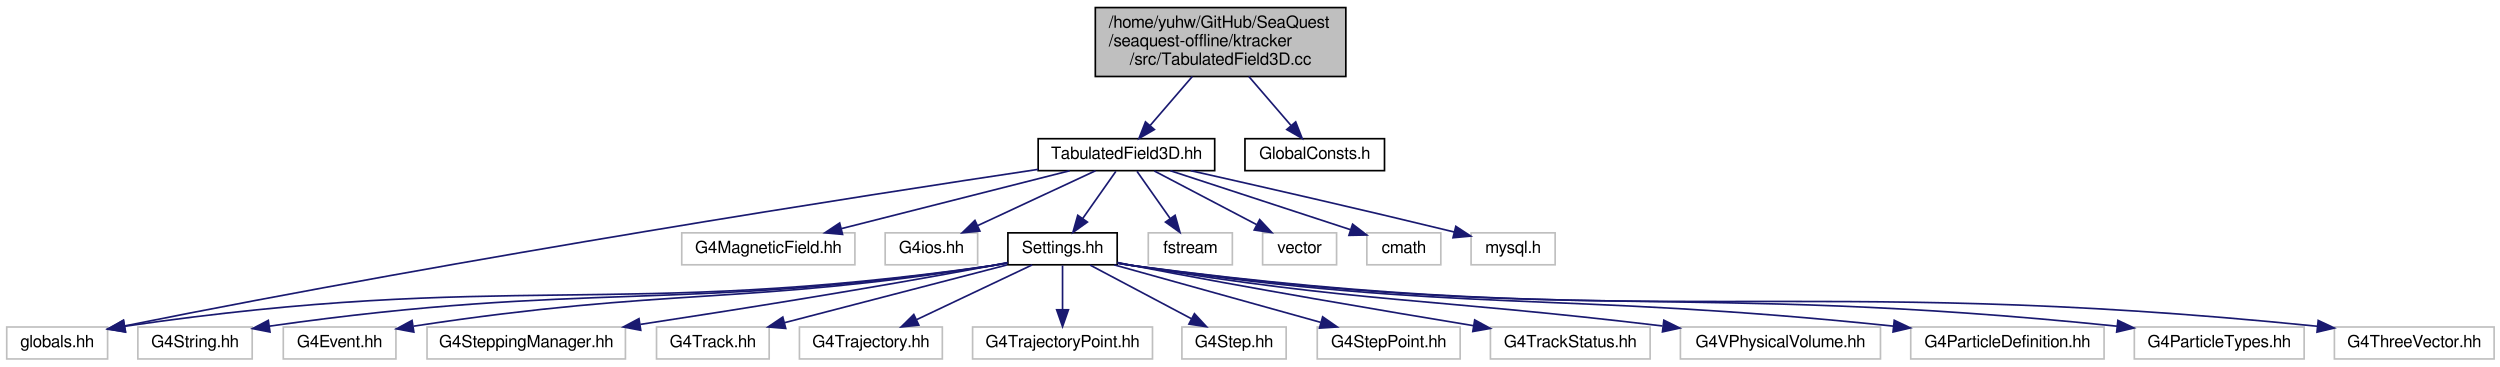
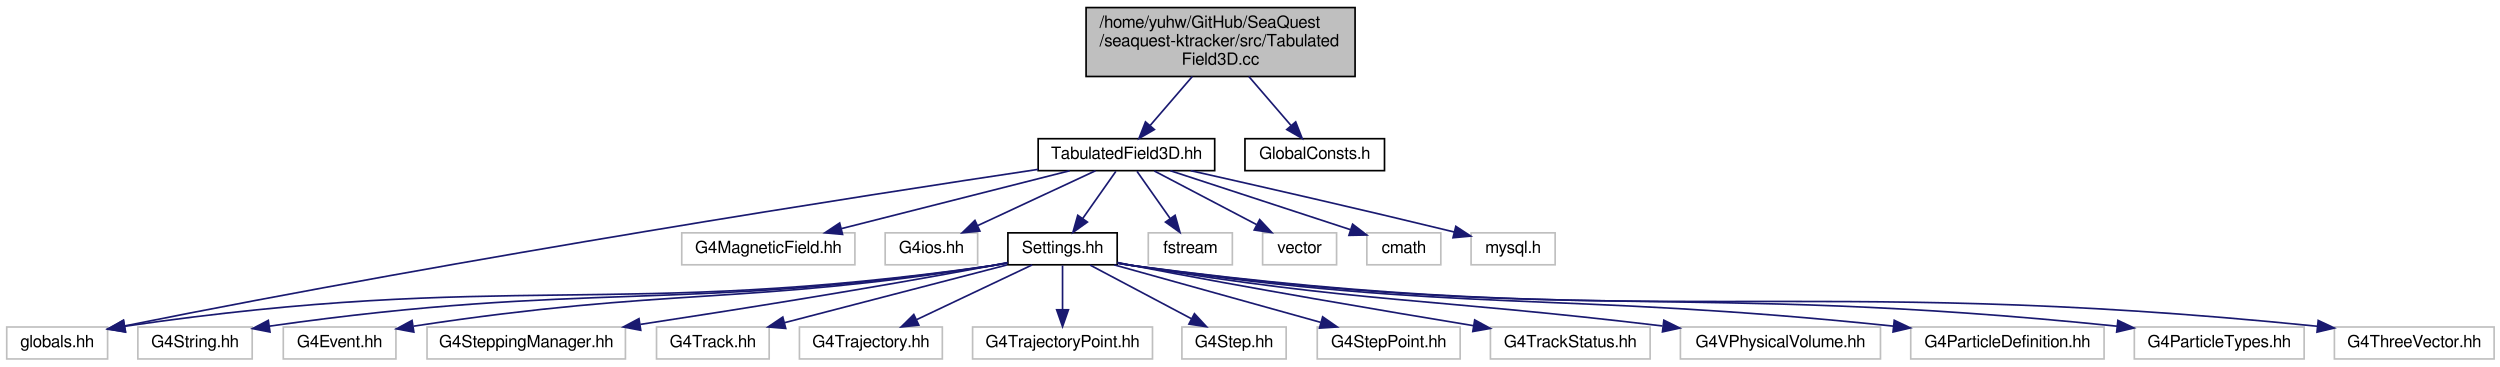
<svg xmlns="http://www.w3.org/2000/svg" xmlns:xlink="http://www.w3.org/1999/xlink" width="1487pt" height="218pt" viewBox="0.00 0.00 1487.00 218.00">
  <g id="graph0" class="graph" transform="scale(1 1) rotate(0) translate(4 214)">
    <g id="node1" class="node">
-       <polygon fill="#bfbfbf" stroke="black" points="647.5,-168.5 647.5,-209.5 796.5,-209.5 796.5,-168.5 647.5,-168.5" />
-       <text text-anchor="start" x="655.5" y="-197.5" font-family="FreeSans" font-size="10.00">/home/yuhw/GitHub/SeaQuest</text>
-       <text text-anchor="start" x="655.5" y="-186.5" font-family="FreeSans" font-size="10.00">/seaquest-offline/ktracker</text>
-       <text text-anchor="middle" x="722" y="-175.5" font-family="FreeSans" font-size="10.00">/src/TabulatedField3D.cc</text>
+       <polygon fill="#bfbfbf" stroke="black" points="642,-168.5 642,-209.5 802,-209.5 802,-168.5 642,-168.5" />
+       <text text-anchor="start" x="650" y="-197.5" font-family="FreeSans" font-size="10.00">/home/yuhw/GitHub/SeaQuest</text>
+       <text text-anchor="start" x="650" y="-186.5" font-family="FreeSans" font-size="10.00">/seaquest-ktracker/src/Tabulated</text>
+       <text text-anchor="middle" x="722" y="-175.5" font-family="FreeSans" font-size="10.00">Field3D.cc</text>
    </g>
    <g id="node2" class="node">
      <g id="a_node2">
        <a xlink:href="../../d8/d10/TabulatedField3D_8hh.html" target="_top" xlink:title="TabulatedField3D.hh">
          <polygon fill="none" stroke="black" points="613.5,-112.5 613.5,-131.5 718.5,-131.5 718.5,-112.5 613.5,-112.5" />
          <text text-anchor="middle" x="666" y="-119.5" font-family="FreeSans" font-size="10.00">TabulatedField3D.hh</text>
        </a>
      </g>
    </g>
    <g id="edge1" class="edge">
      <path fill="none" stroke="midnightblue" d="M705.198,-168.498C697.19,-159.203 687.719,-148.21 680.093,-139.358" />
      <polygon fill="midnightblue" stroke="midnightblue" points="682.633,-136.944 673.454,-131.652 677.33,-141.513 682.633,-136.944" />
    </g>
    <g id="node24" class="node">
      <g id="a_node24">
        <a xlink:href="../../dd/de2/GlobalConsts_8h.html" target="_top" xlink:title="GlobalConsts.h">
          <polygon fill="none" stroke="black" points="736.5,-112.5 736.5,-131.5 819.5,-131.5 819.5,-112.5 736.5,-112.5" />
          <text text-anchor="middle" x="778" y="-119.5" font-family="FreeSans" font-size="10.00">GlobalConsts.h</text>
        </a>
      </g>
    </g>
    <g id="edge24" class="edge">
      <path fill="none" stroke="midnightblue" d="M738.802,-168.498C746.81,-159.203 756.281,-148.21 763.907,-139.358" />
      <polygon fill="midnightblue" stroke="midnightblue" points="766.67,-141.513 770.546,-131.652 761.367,-136.944 766.67,-141.513" />
    </g>
    <g id="node3" class="node">
      <polygon fill="none" stroke="#bfbfbf" points="0,-0.5 0,-19.5 60,-19.5 60,-0.5 0,-0.5" />
      <text text-anchor="middle" x="30" y="-7.5" font-family="FreeSans" font-size="10.00">globals.hh</text>
    </g>
    <g id="edge2" class="edge">
      <path fill="none" stroke="midnightblue" d="M613.488,-113.26C510.916,-97.892 276.625,-61.572 70.015,-20.12" />
      <polygon fill="midnightblue" stroke="midnightblue" points="70.692,-16.686 60.198,-18.142 69.31,-23.548 70.692,-16.686" />
    </g>
    <g id="node4" class="node">
      <polygon fill="none" stroke="#bfbfbf" points="401.5,-56.5 401.5,-75.5 504.5,-75.5 504.5,-56.5 401.5,-56.5" />
      <text text-anchor="middle" x="453" y="-63.5" font-family="FreeSans" font-size="10.00">G4MagneticField.hh</text>
    </g>
    <g id="edge3" class="edge">
      <path fill="none" stroke="midnightblue" d="M632.25,-112.444C595.482,-103.122 536.554,-88.183 496.378,-77.997" />
      <polygon fill="midnightblue" stroke="midnightblue" points="497.146,-74.581 486.593,-75.516 495.426,-81.367 497.146,-74.581" />
    </g>
    <g id="node5" class="node">
      <polygon fill="none" stroke="#bfbfbf" points="522.5,-56.5 522.5,-75.5 577.5,-75.5 577.5,-56.5 522.5,-56.5" />
      <text text-anchor="middle" x="550" y="-63.5" font-family="FreeSans" font-size="10.00">G4ios.hh</text>
    </g>
    <g id="edge4" class="edge">
      <path fill="none" stroke="midnightblue" d="M647.619,-112.444C628.784,-103.675 599.269,-89.936 577.621,-79.858" />
      <polygon fill="midnightblue" stroke="midnightblue" points="578.838,-76.564 568.295,-75.516 575.883,-82.91 578.838,-76.564" />
    </g>
    <g id="node6" class="node">
      <g id="a_node6">
        <a xlink:href="../../d2/ddc/Settings_8hh.html" target="_top" xlink:title="Settings.hh">
          <polygon fill="none" stroke="black" points="595.5,-56.5 595.5,-75.5 660.5,-75.5 660.5,-56.5 595.5,-56.5" />
          <text text-anchor="middle" x="628" y="-63.5" font-family="FreeSans" font-size="10.00">Settings.hh</text>
        </a>
      </g>
    </g>
    <g id="edge5" class="edge">
      <path fill="none" stroke="midnightblue" d="M659.725,-112.083C654.358,-104.455 646.482,-93.264 639.921,-83.941" />
      <polygon fill="midnightblue" stroke="midnightblue" points="642.775,-81.915 634.158,-75.751 637.051,-85.943 642.775,-81.915" />
    </g>
    <g id="node20" class="node">
      <polygon fill="none" stroke="#bfbfbf" points="679,-56.5 679,-75.5 729,-75.5 729,-56.5 679,-56.5" />
      <text text-anchor="middle" x="704" y="-63.5" font-family="FreeSans" font-size="10.00">fstream</text>
    </g>
    <g id="edge20" class="edge">
      <path fill="none" stroke="midnightblue" d="M672.275,-112.083C677.642,-104.455 685.518,-93.264 692.079,-83.941" />
      <polygon fill="midnightblue" stroke="midnightblue" points="694.949,-85.943 697.842,-75.751 689.225,-81.915 694.949,-85.943" />
    </g>
    <g id="node21" class="node">
      <polygon fill="none" stroke="#bfbfbf" points="747,-56.5 747,-75.5 791,-75.5 791,-56.5 747,-56.5" />
      <text text-anchor="middle" x="769" y="-63.5" font-family="FreeSans" font-size="10.00">vector</text>
    </g>
    <g id="edge21" class="edge">
      <path fill="none" stroke="midnightblue" d="M682.549,-112.324C698.992,-103.703 724.435,-90.364 743.468,-80.385" />
      <polygon fill="midnightblue" stroke="midnightblue" points="745.261,-83.398 752.492,-75.654 742.011,-77.198 745.261,-83.398" />
    </g>
    <g id="node22" class="node">
      <polygon fill="none" stroke="#bfbfbf" points="809,-56.5 809,-75.5 853,-75.5 853,-56.5 809,-56.5" />
      <text text-anchor="middle" x="831" y="-63.5" font-family="FreeSans" font-size="10.00">cmath</text>
    </g>
    <g id="edge22" class="edge">
      <path fill="none" stroke="midnightblue" d="M692.145,-112.444C721.253,-102.917 768.291,-87.523 799.43,-77.332" />
      <polygon fill="midnightblue" stroke="midnightblue" points="800.523,-80.657 808.938,-74.22 798.345,-74.004 800.523,-80.657" />
    </g>
    <g id="node23" class="node">
      <polygon fill="none" stroke="#bfbfbf" points="871,-56.5 871,-75.5 921,-75.5 921,-56.5 871,-56.5" />
      <text text-anchor="middle" x="896" y="-63.5" font-family="FreeSans" font-size="10.00">mysql.h</text>
    </g>
    <g id="edge23" class="edge">
      <path fill="none" stroke="midnightblue" d="M704.179,-112.485C743.539,-103.637 806.656,-89.255 861,-76 861.099,-75.976 861.198,-75.952 861.298,-75.927" />
      <polygon fill="midnightblue" stroke="midnightblue" points="861.926,-79.378 870.784,-73.564 860.234,-72.585 861.926,-79.378" />
    </g>
    <g id="edge7" class="edge">
      <path fill="none" stroke="midnightblue" d="M595.064,-57.481C592.01,-56.924 588.954,-56.417 586,-56 361.159,-24.245 298.575,-53.158 70.093,-19.921" />
      <polygon fill="midnightblue" stroke="midnightblue" points="70.548,-16.45 60.144,-18.45 69.525,-23.375 70.548,-16.45" />
    </g>
    <g id="node7" class="node">
      <polygon fill="none" stroke="#bfbfbf" points="78,-0.5 78,-19.5 146,-19.5 146,-0.5 78,-0.5" />
      <text text-anchor="middle" x="112" y="-7.5" font-family="FreeSans" font-size="10.00">G4String.hh</text>
    </g>
    <g id="edge6" class="edge">
      <path fill="none" stroke="midnightblue" d="M595.057,-57.525C592.005,-56.958 588.951,-56.438 586,-56 399.106,-28.286 346.982,-47.075 156.274,-20.008" />
      <polygon fill="midnightblue" stroke="midnightblue" points="156.597,-16.518 146.2,-18.554 155.597,-23.447 156.597,-16.518" />
    </g>
    <g id="node8" class="node">
      <polygon fill="none" stroke="#bfbfbf" points="164.5,-0.5 164.5,-19.5 231.5,-19.5 231.5,-0.5 164.5,-0.5" />
      <text text-anchor="middle" x="198" y="-7.5" font-family="FreeSans" font-size="10.00">G4Event.hh</text>
    </g>
    <g id="edge8" class="edge">
      <path fill="none" stroke="midnightblue" d="M595.048,-57.59C591.997,-57.009 588.946,-56.468 586,-56 437.014,-32.334 395.103,-43.323 241.99,-19.99" />
      <polygon fill="midnightblue" stroke="midnightblue" points="242.159,-16.474 231.741,-18.403 241.088,-23.392 242.159,-16.474" />
    </g>
    <g id="node9" class="node">
      <polygon fill="none" stroke="#bfbfbf" points="250,-0.5 250,-19.5 368,-19.5 368,-0.5 250,-0.5" />
      <text text-anchor="middle" x="309" y="-7.5" font-family="FreeSans" font-size="10.00">G4SteppingManager.hh</text>
    </g>
    <g id="edge9" class="edge">
      <path fill="none" stroke="midnightblue" d="M595.473,-57.862C592.276,-57.211 589.078,-56.579 586,-56 514.895,-42.615 433.07,-29.616 376.891,-21.059" />
      <polygon fill="midnightblue" stroke="midnightblue" points="377.12,-17.554 366.708,-19.514 376.07,-24.475 377.12,-17.554" />
    </g>
    <g id="node10" class="node">
      <polygon fill="none" stroke="#bfbfbf" points="386.5,-0.5 386.5,-19.5 453.5,-19.5 453.5,-0.5 386.5,-0.5" />
      <text text-anchor="middle" x="420" y="-7.5" font-family="FreeSans" font-size="10.00">G4Track.hh</text>
    </g>
    <g id="edge10" class="edge">
      <path fill="none" stroke="midnightblue" d="M595.042,-56.444C559.213,-47.142 501.837,-32.246 462.609,-22.062" />
      <polygon fill="midnightblue" stroke="midnightblue" points="463.363,-18.642 452.804,-19.516 461.604,-25.417 463.363,-18.642" />
    </g>
    <g id="node11" class="node">
      <polygon fill="none" stroke="#bfbfbf" points="471.5,-0.5 471.5,-19.5 556.5,-19.5 556.5,-0.5 471.5,-0.5" />
      <text text-anchor="middle" x="514" y="-7.5" font-family="FreeSans" font-size="10.00">G4Trajectory.hh</text>
    </g>
    <g id="edge11" class="edge">
      <path fill="none" stroke="midnightblue" d="M609.936,-56.444C591.425,-47.675 562.419,-33.935 541.145,-23.858" />
      <polygon fill="midnightblue" stroke="midnightblue" points="542.515,-20.634 531.979,-19.516 539.518,-26.96 542.515,-20.634" />
    </g>
    <g id="node12" class="node">
      <polygon fill="none" stroke="#bfbfbf" points="574.5,-0.5 574.5,-19.5 681.5,-19.5 681.5,-0.5 574.5,-0.5" />
      <text text-anchor="middle" x="628" y="-7.5" font-family="FreeSans" font-size="10.00">G4TrajectoryPoint.hh</text>
    </g>
    <g id="edge12" class="edge">
      <path fill="none" stroke="midnightblue" d="M628,-56.083C628,-49.006 628,-38.861 628,-29.986" />
      <polygon fill="midnightblue" stroke="midnightblue" points="631.5,-29.751 628,-19.751 624.5,-29.751 631.5,-29.751" />
    </g>
    <g id="node13" class="node">
      <polygon fill="none" stroke="#bfbfbf" points="699,-0.5 699,-19.5 761,-19.5 761,-0.5 699,-0.5" />
      <text text-anchor="middle" x="730" y="-7.5" font-family="FreeSans" font-size="10.00">G4Step.hh</text>
    </g>
    <g id="edge13" class="edge">
      <path fill="none" stroke="midnightblue" d="M644.388,-56.324C660.671,-47.703 685.867,-34.364 704.716,-24.386" />
      <polygon fill="midnightblue" stroke="midnightblue" points="706.452,-27.427 713.653,-19.654 703.177,-21.24 706.452,-27.427" />
    </g>
    <g id="node14" class="node">
      <polygon fill="none" stroke="#bfbfbf" points="779.5,-0.5 779.5,-19.5 864.5,-19.5 864.5,-0.5 779.5,-0.5" />
      <text text-anchor="middle" x="822" y="-7.5" font-family="FreeSans" font-size="10.00">G4StepPoint.hh</text>
    </g>
    <g id="edge14" class="edge">
      <path fill="none" stroke="midnightblue" d="M658.74,-56.444C691.944,-47.201 744.991,-32.436 781.557,-22.257" />
      <polygon fill="midnightblue" stroke="midnightblue" points="782.709,-25.57 791.404,-19.516 780.832,-18.826 782.709,-25.57" />
    </g>
    <g id="node15" class="node">
      <polygon fill="none" stroke="#bfbfbf" points="882.5,-0.5 882.5,-19.5 977.5,-19.5 977.5,-0.5 882.5,-0.5" />
      <text text-anchor="middle" x="930" y="-7.5" font-family="FreeSans" font-size="10.00">G4TrackStatus.hh</text>
    </g>
    <g id="edge15" class="edge">
      <path fill="none" stroke="midnightblue" d="M660.533,-57.895C663.729,-57.237 666.925,-56.595 670,-56 739.36,-42.572 819.508,-28.992 872.276,-20.316" />
      <polygon fill="midnightblue" stroke="midnightblue" points="873.151,-23.719 882.453,-18.647 872.018,-16.811 873.151,-23.719" />
    </g>
    <g id="node16" class="node">
      <polygon fill="none" stroke="#bfbfbf" points="995.5,-0.5 995.5,-19.5 1114.5,-19.5 1114.5,-0.5 995.5,-0.5" />
      <text text-anchor="middle" x="1055" y="-7.5" font-family="FreeSans" font-size="10.00">G4VPhysicalVolume.hh</text>
    </g>
    <g id="edge16" class="edge">
      <path fill="none" stroke="midnightblue" d="M660.957,-57.62C664.007,-57.033 667.056,-56.482 670,-56 806.227,-33.699 843.937,-36.97 984.842,-20.114" />
      <polygon fill="midnightblue" stroke="midnightblue" points="985.661,-23.54 995.168,-18.865 984.82,-16.591 985.661,-23.54" />
    </g>
    <g id="node17" class="node">
      <polygon fill="none" stroke="#bfbfbf" points="1132.5,-0.5 1132.5,-19.5 1247.5,-19.5 1247.5,-0.5 1132.5,-0.5" />
      <text text-anchor="middle" x="1190" y="-7.5" font-family="FreeSans" font-size="10.00">G4ParticleDefinition.hh</text>
    </g>
    <g id="edge17" class="edge">
      <path fill="none" stroke="midnightblue" d="M660.941,-57.512C663.994,-56.948 667.049,-56.432 670,-56 866.623,-27.248 920.45,-40.991 1122.25,-20.014" />
      <polygon fill="midnightblue" stroke="midnightblue" points="1122.7,-23.486 1132.28,-18.956 1121.97,-16.524 1122.7,-23.486" />
    </g>
    <g id="node18" class="node">
      <polygon fill="none" stroke="#bfbfbf" points="1265.5,-0.5 1265.5,-19.5 1366.5,-19.5 1366.5,-0.5 1265.5,-0.5" />
      <text text-anchor="middle" x="1316" y="-7.5" font-family="FreeSans" font-size="10.00">G4ParticleTypes.hh</text>
    </g>
    <g id="edge18" class="edge">
      <path fill="none" stroke="midnightblue" d="M660.933,-57.456C663.988,-56.903 667.045,-56.405 670,-56 925.236,-21.014 994.748,-46.709 1255.16,-19.981" />
      <polygon fill="midnightblue" stroke="midnightblue" points="1255.72,-23.442 1265.3,-18.924 1254.99,-16.48 1255.72,-23.442" />
    </g>
    <g id="node19" class="node">
      <polygon fill="none" stroke="#bfbfbf" points="1384.5,-0.5 1384.5,-19.5 1479.5,-19.5 1479.5,-0.5 1384.5,-0.5" />
      <text text-anchor="middle" x="1432" y="-7.5" font-family="FreeSans" font-size="10.00">G4ThreeVector.hh</text>
    </g>
    <g id="edge19" class="edge">
      <path fill="none" stroke="midnightblue" d="M660.928,-57.423C663.984,-56.877 667.043,-56.39 670,-56 977.71,-15.44 1061.16,-51.714 1374.18,-19.949" />
      <polygon fill="midnightblue" stroke="midnightblue" points="1374.87,-23.397 1384.46,-18.89 1374.16,-16.434 1374.87,-23.397" />
    </g>
  </g>
</svg>
